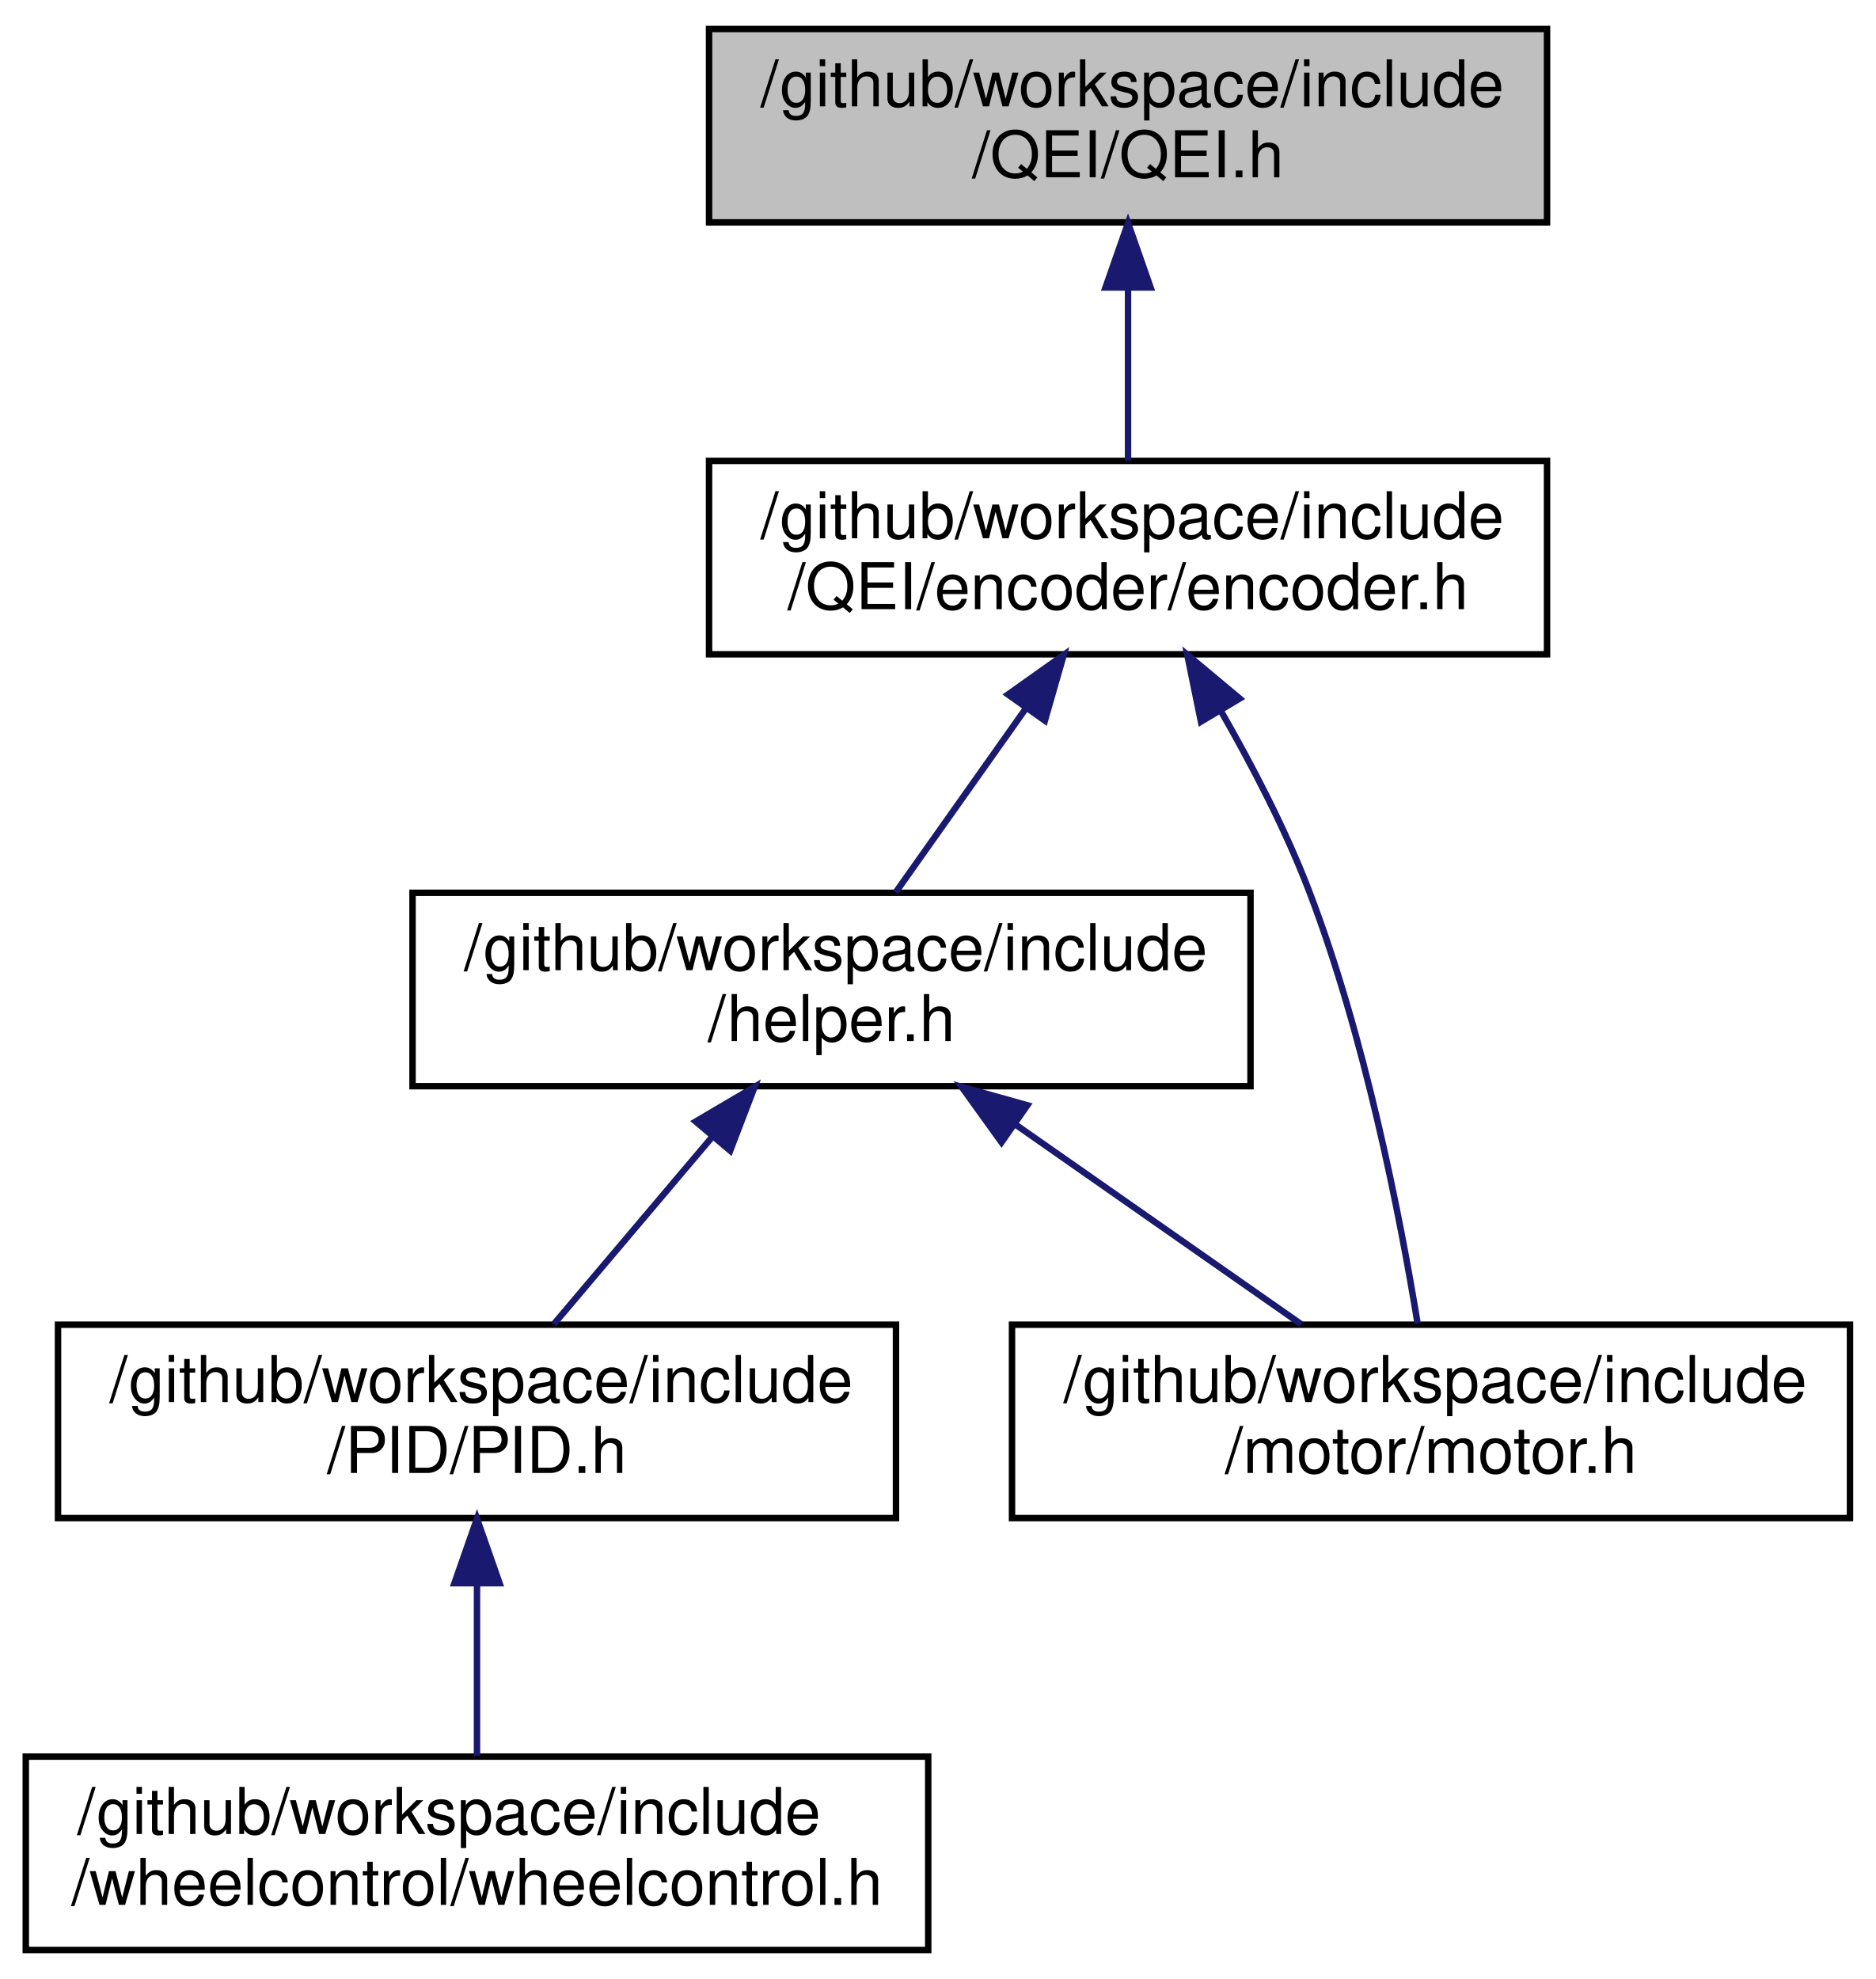
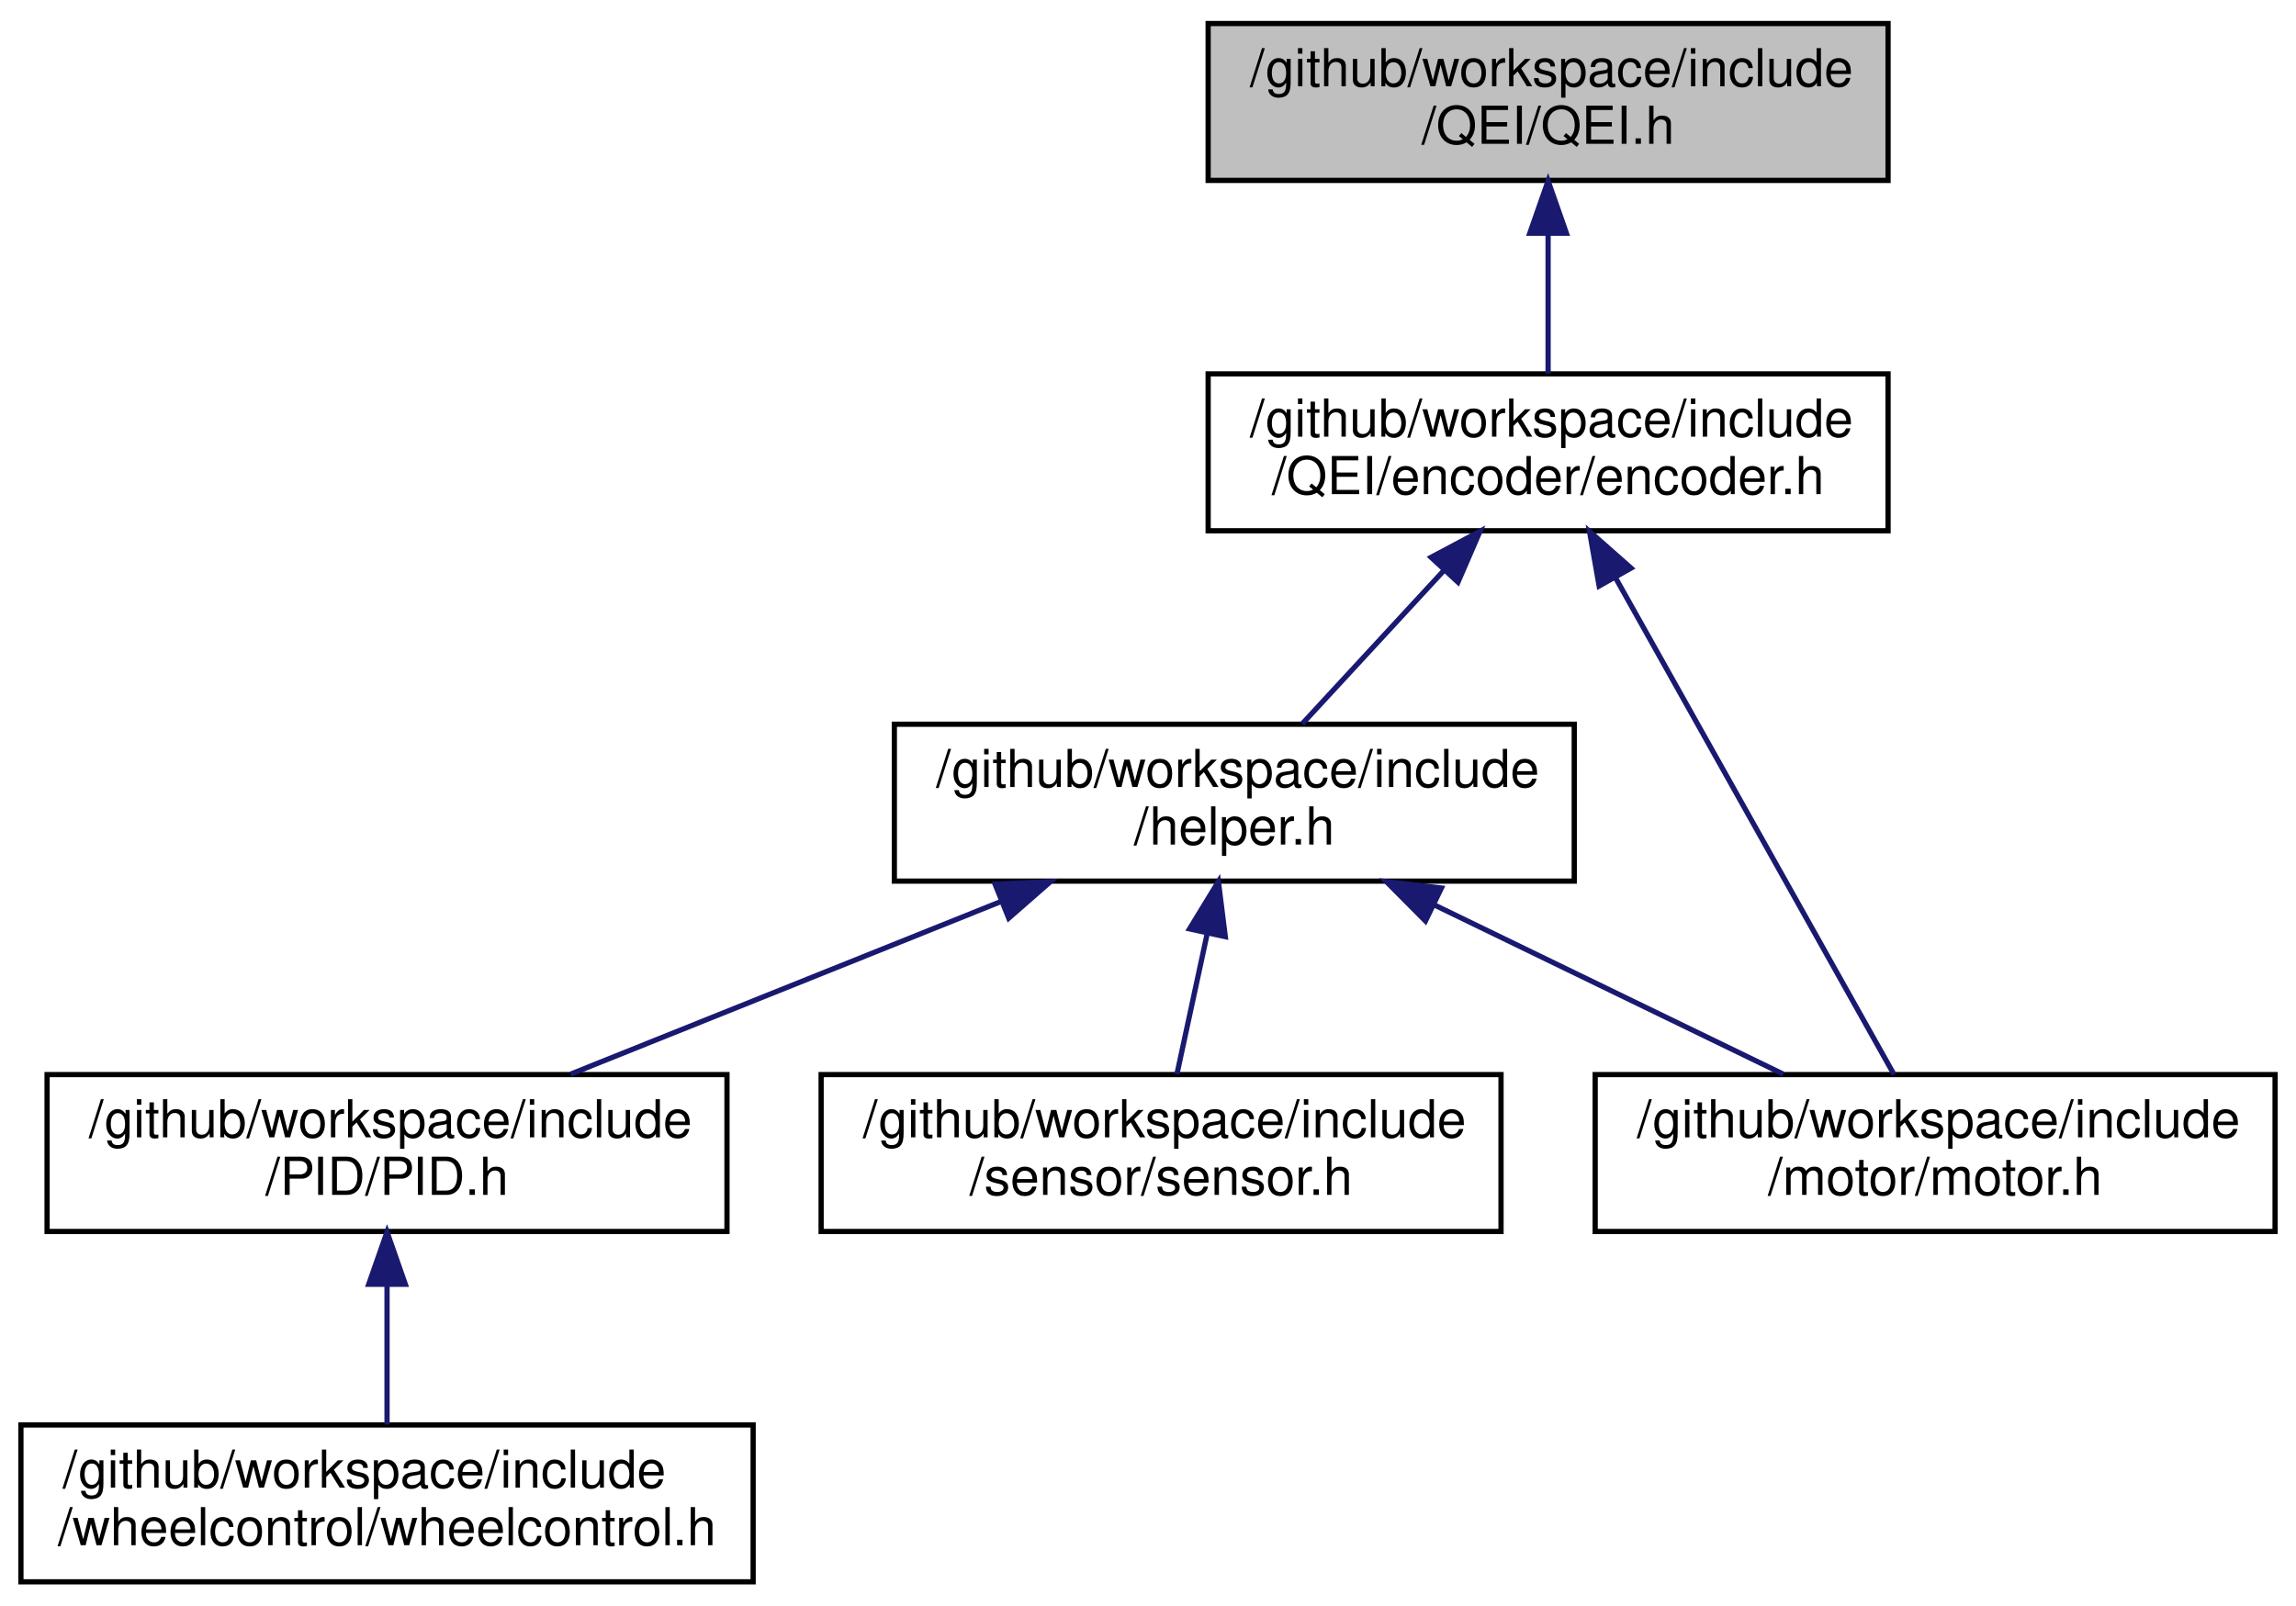
- <svg xmlns="http://www.w3.org/2000/svg" xmlns:xlink="http://www.w3.org/1999/xlink" width="291pt" height="307pt" viewBox="0.00 0.00 291.00 307.00">
+ <svg xmlns="http://www.w3.org/2000/svg" xmlns:xlink="http://www.w3.org/1999/xlink" width="439pt" height="307pt" viewBox="0.00 0.00 439.00 307.00">
  <g id="graph0" class="graph" transform="scale(1 1) rotate(0) translate(4 303)">
    <g id="node1" class="node">
      <g id="a_node1">
        <a xlink:title=" ">
-           <polygon fill="#bfbfbf" stroke="black" points="106,-268.5 106,-298.5 236,-298.5 236,-268.5 106,-268.5" />
-           <text text-anchor="start" x="114" y="-286.5" font-family="Helvetica,sans-Serif" font-size="10.00">/github/workspace/include</text>
-           <text text-anchor="middle" x="171" y="-275.5" font-family="Helvetica,sans-Serif" font-size="10.00">/QEI/QEI.h</text>
+           <polygon fill="#bfbfbf" stroke="black" points="227,-268.5 227,-298.5 357,-298.5 357,-268.5 227,-268.5" />
+           <text text-anchor="start" x="235" y="-286.5" font-family="Helvetica,sans-Serif" font-size="10.00">/github/workspace/include</text>
+           <text text-anchor="middle" x="292" y="-275.5" font-family="Helvetica,sans-Serif" font-size="10.00">/QEI/QEI.h</text>
        </a>
      </g>
    </g>
    <g id="node2" class="node">
      <g id="a_node2">
        <a xlink:href="encoder_8h.html" target="_top" xlink:title=" ">
-           <polygon fill="none" stroke="black" points="106,-201.5 106,-231.5 236,-231.5 236,-201.5 106,-201.5" />
-           <text text-anchor="start" x="114" y="-219.5" font-family="Helvetica,sans-Serif" font-size="10.00">/github/workspace/include</text>
-           <text text-anchor="middle" x="171" y="-208.5" font-family="Helvetica,sans-Serif" font-size="10.00">/QEI/encoder/encoder.h</text>
+           <polygon fill="none" stroke="black" points="227,-201.5 227,-231.5 357,-231.5 357,-201.5 227,-201.5" />
+           <text text-anchor="start" x="235" y="-219.5" font-family="Helvetica,sans-Serif" font-size="10.00">/github/workspace/include</text>
+           <text text-anchor="middle" x="292" y="-208.5" font-family="Helvetica,sans-Serif" font-size="10.00">/QEI/encoder/encoder.h</text>
        </a>
      </g>
    </g>
    <g id="edge1" class="edge">
-       <path fill="none" stroke="midnightblue" d="M171,-258.11C171,-249.15 171,-239.32 171,-231.58" />
-       <polygon fill="midnightblue" stroke="midnightblue" points="167.5,-258.4 171,-268.4 174.5,-258.4 167.5,-258.4" />
+       <path fill="none" stroke="midnightblue" d="M292,-258.11C292,-249.15 292,-239.32 292,-231.58" />
+       <polygon fill="midnightblue" stroke="midnightblue" points="288.5,-258.4 292,-268.4 295.5,-258.4 288.5,-258.4" />
    </g>
    <g id="node3" class="node">
      <g id="a_node3">
        <a xlink:href="helper_8h.html" target="_top" xlink:title=" ">
-           <polygon fill="none" stroke="black" points="60,-134.5 60,-164.5 190,-164.5 190,-134.5 60,-134.5" />
-           <text text-anchor="start" x="68" y="-152.5" font-family="Helvetica,sans-Serif" font-size="10.00">/github/workspace/include</text>
-           <text text-anchor="middle" x="125" y="-141.5" font-family="Helvetica,sans-Serif" font-size="10.00">/helper.h</text>
+           <polygon fill="none" stroke="black" points="167,-134.5 167,-164.5 297,-164.5 297,-134.5 167,-134.5" />
+           <text text-anchor="start" x="175" y="-152.5" font-family="Helvetica,sans-Serif" font-size="10.00">/github/workspace/include</text>
+           <text text-anchor="middle" x="232" y="-141.5" font-family="Helvetica,sans-Serif" font-size="10.00">/helper.h</text>
        </a>
      </g>
    </g>
    <g id="edge2" class="edge">
-       <path fill="none" stroke="midnightblue" d="M155.19,-193.16C148.48,-183.68 140.87,-172.92 134.96,-164.58" />
-       <polygon fill="midnightblue" stroke="midnightblue" points="152.38,-195.26 161.02,-201.4 158.1,-191.21 152.38,-195.26" />
+       <path fill="none" stroke="midnightblue" d="M272.18,-194.02C263.24,-184.34 252.93,-173.17 244.99,-164.58" />
+       <polygon fill="midnightblue" stroke="midnightblue" points="269.63,-196.42 278.98,-201.4 274.77,-191.67 269.63,-196.42" />
    </g>
    <g id="node6" class="node">
      <g id="a_node6">
        <a xlink:href="motor_8h.html" target="_top" xlink:title=" ">
-           <polygon fill="none" stroke="black" points="153,-67.5 153,-97.5 283,-97.5 283,-67.5 153,-67.5" />
-           <text text-anchor="start" x="161" y="-85.5" font-family="Helvetica,sans-Serif" font-size="10.00">/github/workspace/include</text>
-           <text text-anchor="middle" x="218" y="-74.5" font-family="Helvetica,sans-Serif" font-size="10.00">/motor/motor.h</text>
+           <polygon fill="none" stroke="black" points="301,-67.5 301,-97.5 431,-97.5 431,-67.5 301,-67.5" />
+           <text text-anchor="start" x="309" y="-85.5" font-family="Helvetica,sans-Serif" font-size="10.00">/github/workspace/include</text>
+           <text text-anchor="middle" x="366" y="-74.5" font-family="Helvetica,sans-Serif" font-size="10.00">/motor/motor.h</text>
        </a>
      </g>
    </g>
-     <g id="edge6" class="edge">
-       <path fill="none" stroke="midnightblue" d="M185.47,-192.59C190.31,-184.16 195.39,-174.38 199,-165 207.77,-142.22 213.21,-114.24 215.92,-97.7" />
-       <polygon fill="midnightblue" stroke="midnightblue" points="182.31,-191.05 180.19,-201.43 188.32,-194.64 182.31,-191.05" />
+     <g id="edge7" class="edge">
+       <path fill="none" stroke="midnightblue" d="M304.91,-192.48C320.27,-165.07 345.43,-120.19 358.14,-97.52" />
+       <polygon fill="midnightblue" stroke="midnightblue" points="301.76,-190.94 299.92,-201.37 307.86,-194.36 301.76,-190.94" />
    </g>
    <g id="node4" class="node">
      <g id="a_node4">
        <a xlink:href="_p_i_d_8h.html" target="_top" xlink:title=" ">
          <polygon fill="none" stroke="black" points="5,-67.5 5,-97.5 135,-97.5 135,-67.5 5,-67.5" />
          <text text-anchor="start" x="13" y="-85.5" font-family="Helvetica,sans-Serif" font-size="10.00">/github/workspace/include</text>
          <text text-anchor="middle" x="70" y="-74.5" font-family="Helvetica,sans-Serif" font-size="10.00">/PID/PID.h</text>
        </a>
      </g>
    </g>
    <g id="edge3" class="edge">
-       <path fill="none" stroke="midnightblue" d="M106.58,-126.74C98.45,-117.12 89.11,-106.09 81.91,-97.58" />
-       <polygon fill="midnightblue" stroke="midnightblue" points="103.93,-129.02 113.07,-134.4 109.28,-124.5 103.93,-129.02" />
+       <path fill="none" stroke="midnightblue" d="M187.25,-130.54C161.33,-120.14 129.16,-107.24 105.08,-97.58" />
+       <polygon fill="midnightblue" stroke="midnightblue" points="186.26,-133.92 196.85,-134.4 188.87,-127.42 186.26,-133.92" />
    </g>
    <g id="edge5" class="edge">
-       <path fill="none" stroke="midnightblue" d="M153.69,-128.45C167.99,-118.45 184.95,-106.6 197.86,-97.58" />
-       <polygon fill="midnightblue" stroke="midnightblue" points="151.37,-125.8 145.18,-134.4 155.38,-131.54 151.37,-125.8" />
+       <path fill="none" stroke="midnightblue" d="M270.15,-129.99C291.39,-119.69 317.41,-107.07 336.98,-97.58" />
+       <polygon fill="midnightblue" stroke="midnightblue" points="268.55,-126.88 261.08,-134.4 271.6,-133.18 268.55,-126.88" />
+     </g>
+     <g id="node7" class="node">
+       <g id="a_node7">
+         <a xlink:href="sensor_8h.html" target="_top" xlink:title=" ">
+           <polygon fill="none" stroke="black" points="153,-67.5 153,-97.5 283,-97.5 283,-67.5 153,-67.5" />
+           <text text-anchor="start" x="161" y="-85.5" font-family="Helvetica,sans-Serif" font-size="10.00">/github/workspace/include</text>
+           <text text-anchor="middle" x="218" y="-74.5" font-family="Helvetica,sans-Serif" font-size="10.00">/sensor/sensor.h</text>
+         </a>
+       </g>
+     </g>
+     <g id="edge6" class="edge">
+       <path fill="none" stroke="midnightblue" d="M226.81,-124.4C224.86,-115.37 222.72,-105.41 221.03,-97.58" />
+       <polygon fill="midnightblue" stroke="midnightblue" points="223.44,-125.36 228.96,-134.4 230.28,-123.88 223.44,-125.36" />
    </g>
    <g id="node5" class="node">
      <g id="a_node5">
        <a xlink:href="wheelcontrol_8h.html" target="_top" xlink:title=" ">
          <polygon fill="none" stroke="black" points="0,-0.5 0,-30.5 140,-30.5 140,-0.5 0,-0.5" />
          <text text-anchor="start" x="8" y="-18.5" font-family="Helvetica,sans-Serif" font-size="10.00">/github/workspace/include</text>
          <text text-anchor="middle" x="70" y="-7.5" font-family="Helvetica,sans-Serif" font-size="10.00">/wheelcontrol/wheelcontrol.h</text>
        </a>
      </g>
    </g>
    <g id="edge4" class="edge">
      <path fill="none" stroke="midnightblue" d="M70,-57.11C70,-48.15 70,-38.32 70,-30.58" />
      <polygon fill="midnightblue" stroke="midnightblue" points="66.5,-57.4 70,-67.4 73.5,-57.4 66.5,-57.4" />
    </g>
  </g>
</svg>
